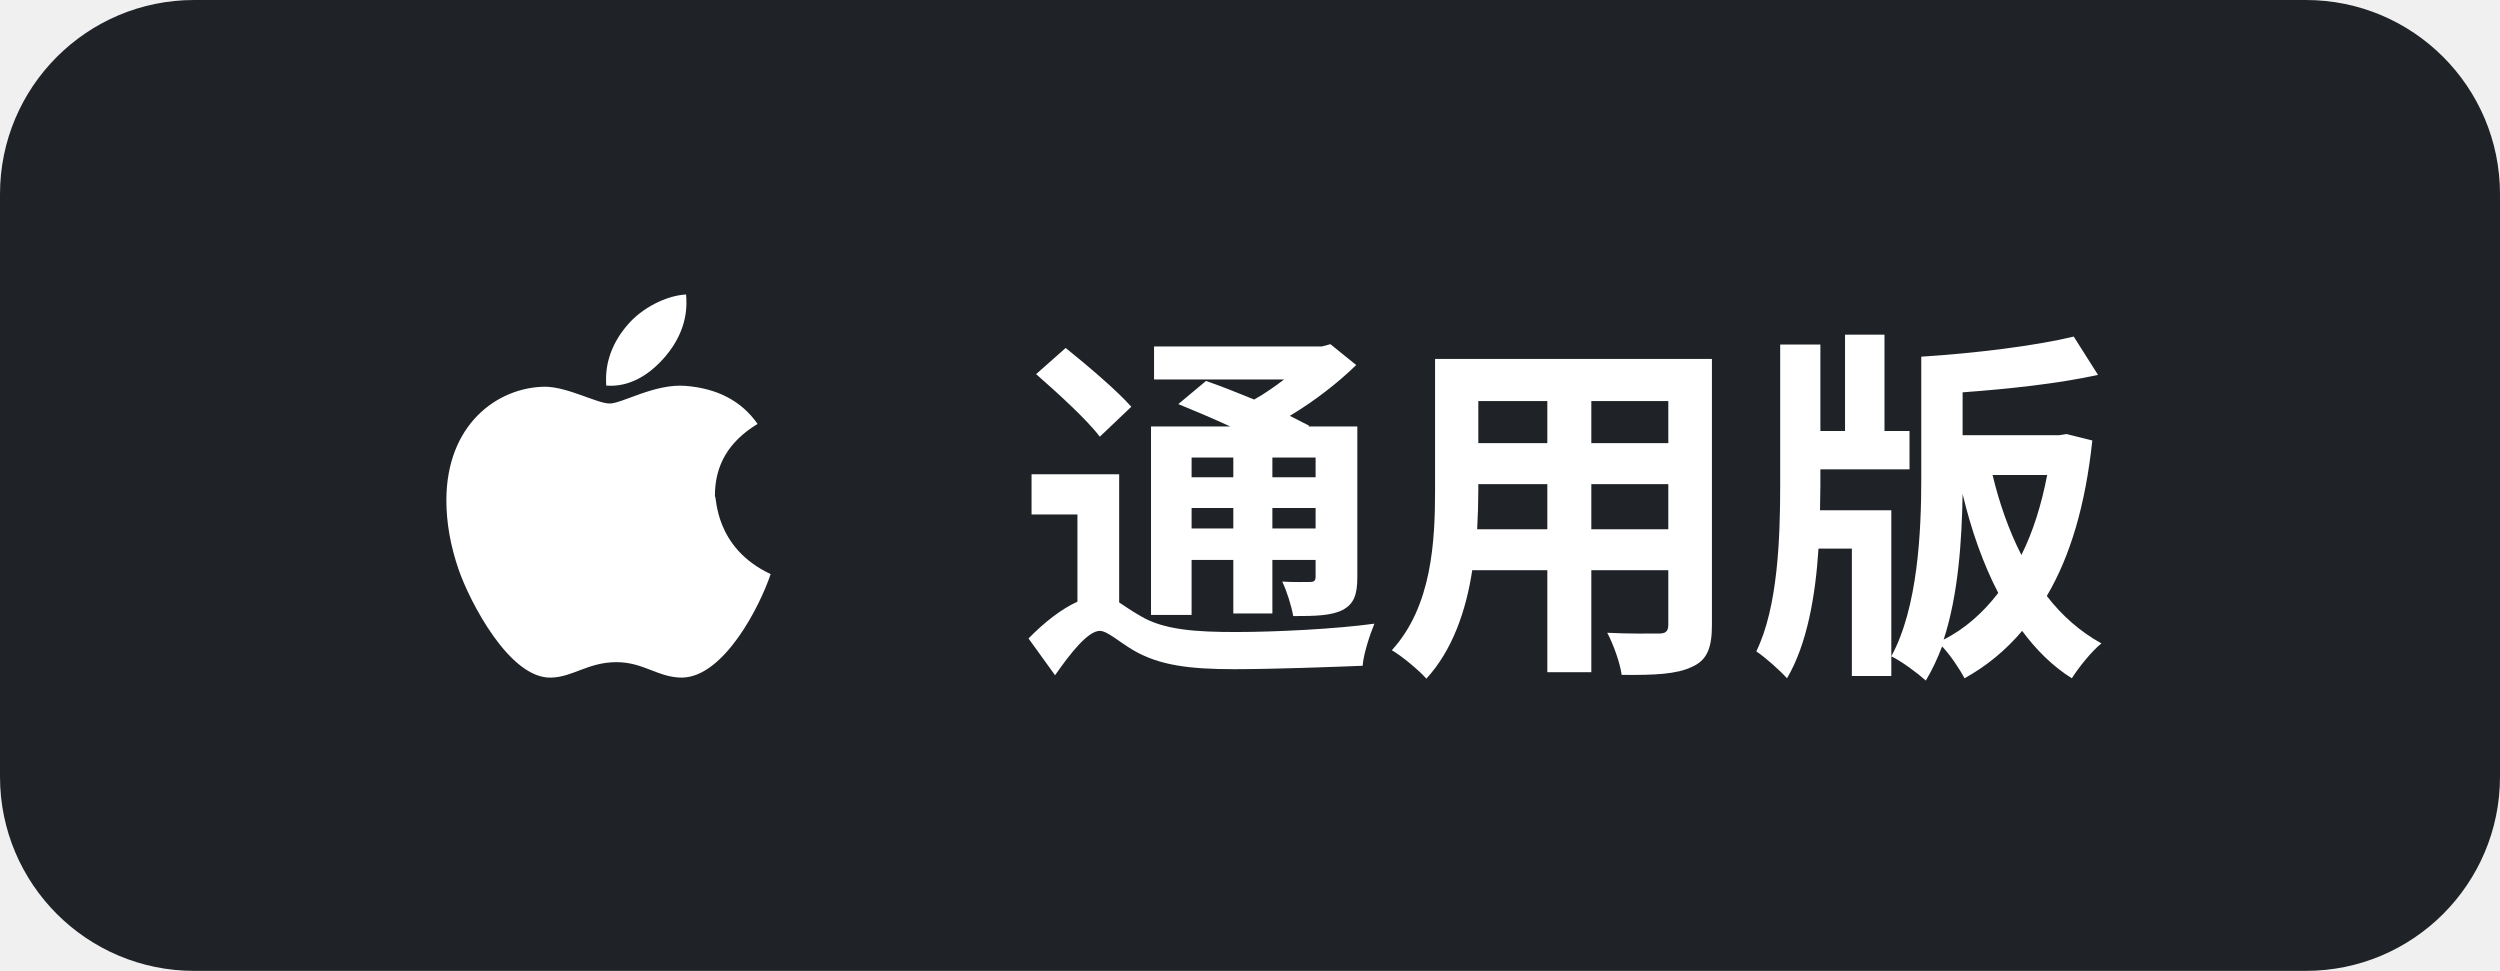
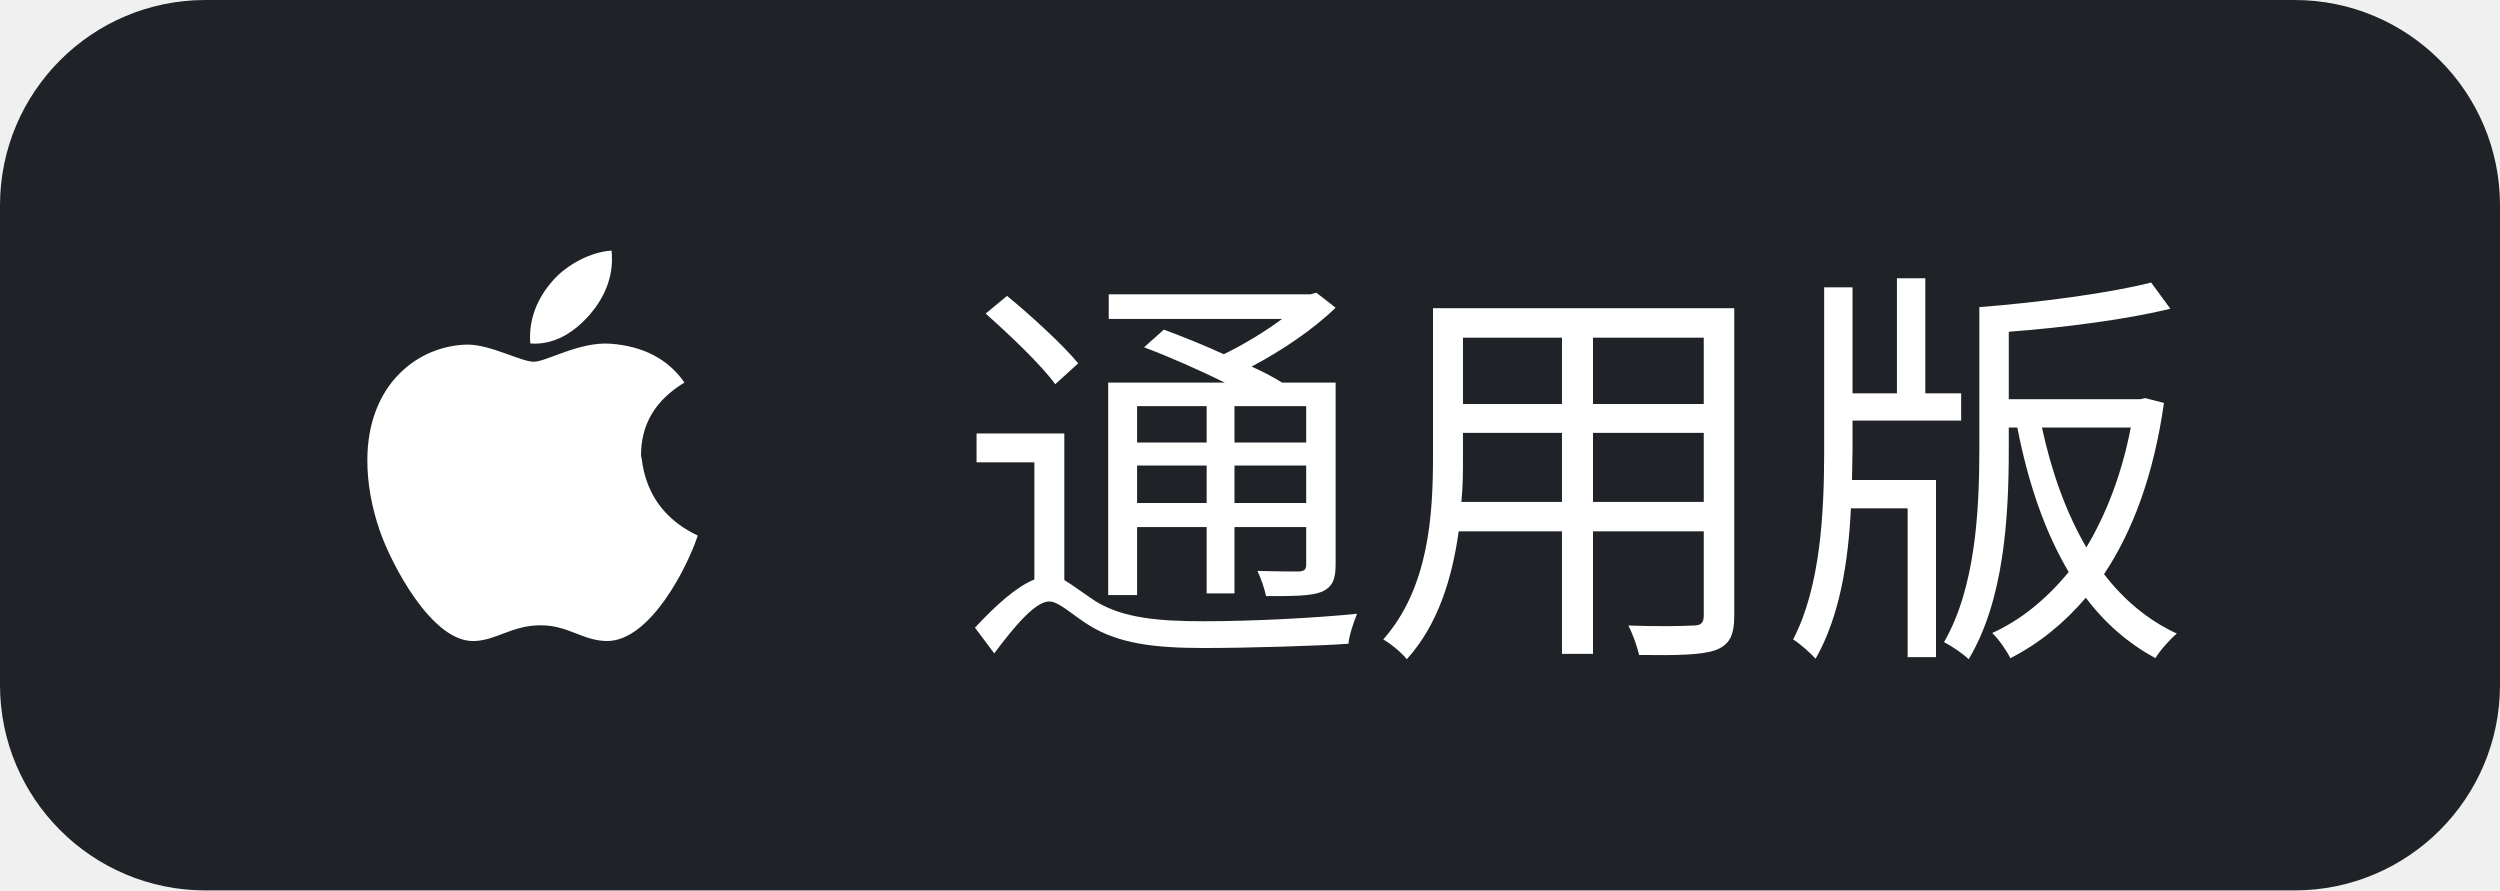
- <svg xmlns="http://www.w3.org/2000/svg" width="103" height="40" viewBox="0 0 103 40" role="img" aria-label="通用版">
-   <rect width="103" height="40" rx="8" fill="#1F2328" />
-   <svg x="16" y="11.0" width="18" height="18" viewBox="0 0 384 512">
+ <svg xmlns="http://www.w3.org/2000/svg" width="73" height="26" viewBox="0 0 73 26" role="img" aria-label="通用版">
+   <rect width="73" height="26" rx="6" fill="#1F2328" />
+   <svg x="9" y="6.5" width="13" height="13" viewBox="0 0 384 512">
    <path fill="#fff" d="M318.7 268.7c-.2-36.7 16.4-64.4 50-84.8-18.8-26.9-47.2-41.7-84.7-44.6-35.5-2.8-74.3 20.7-88.5 20.7-15 0-49.4-19.7-76.4-19.7C63.3 141.2 4 184.8 4 273.5c0 26.2 4.8 53.3 14.4 81.2 12.9 37.2 59.5 128 108.3 126.5 25.5-.6 43.6-18.1 76.6-18.1 32.1 0 48.6 18.1 76.9 18.1 49.2-.7 91.5-84.2 103.8-121.3-66.2-31.1-62.9-90.6-65.3-91.2Zm-57.8-164.2c27.3-32.4 24.8-61.9 24-72.3-24.1 1.4-52 16.4-67.9 34.9-17.5 19.8-27.8 44.3-25.6 71.9 26.1 2 49.9-11.4 69.5-34.5Z" />
  </svg>
-   <text x="42" y="20.0" dominant-baseline="central" fill="#fff" font-size="15" font-weight="600" font-family="-apple-system,BlinkMacSystemFont,'Segoe UI','PingFang SC','Microsoft YaHei','Noto Sans CJK SC',sans-serif">通用版</text>
+   <text x="28" y="13.0" dominant-baseline="central" fill="#fff" font-size="12" font-weight="500" font-family="-apple-system,BlinkMacSystemFont,'Segoe UI','PingFang SC','Microsoft YaHei','Noto Sans CJK SC',sans-serif">通用版</text>
</svg>
